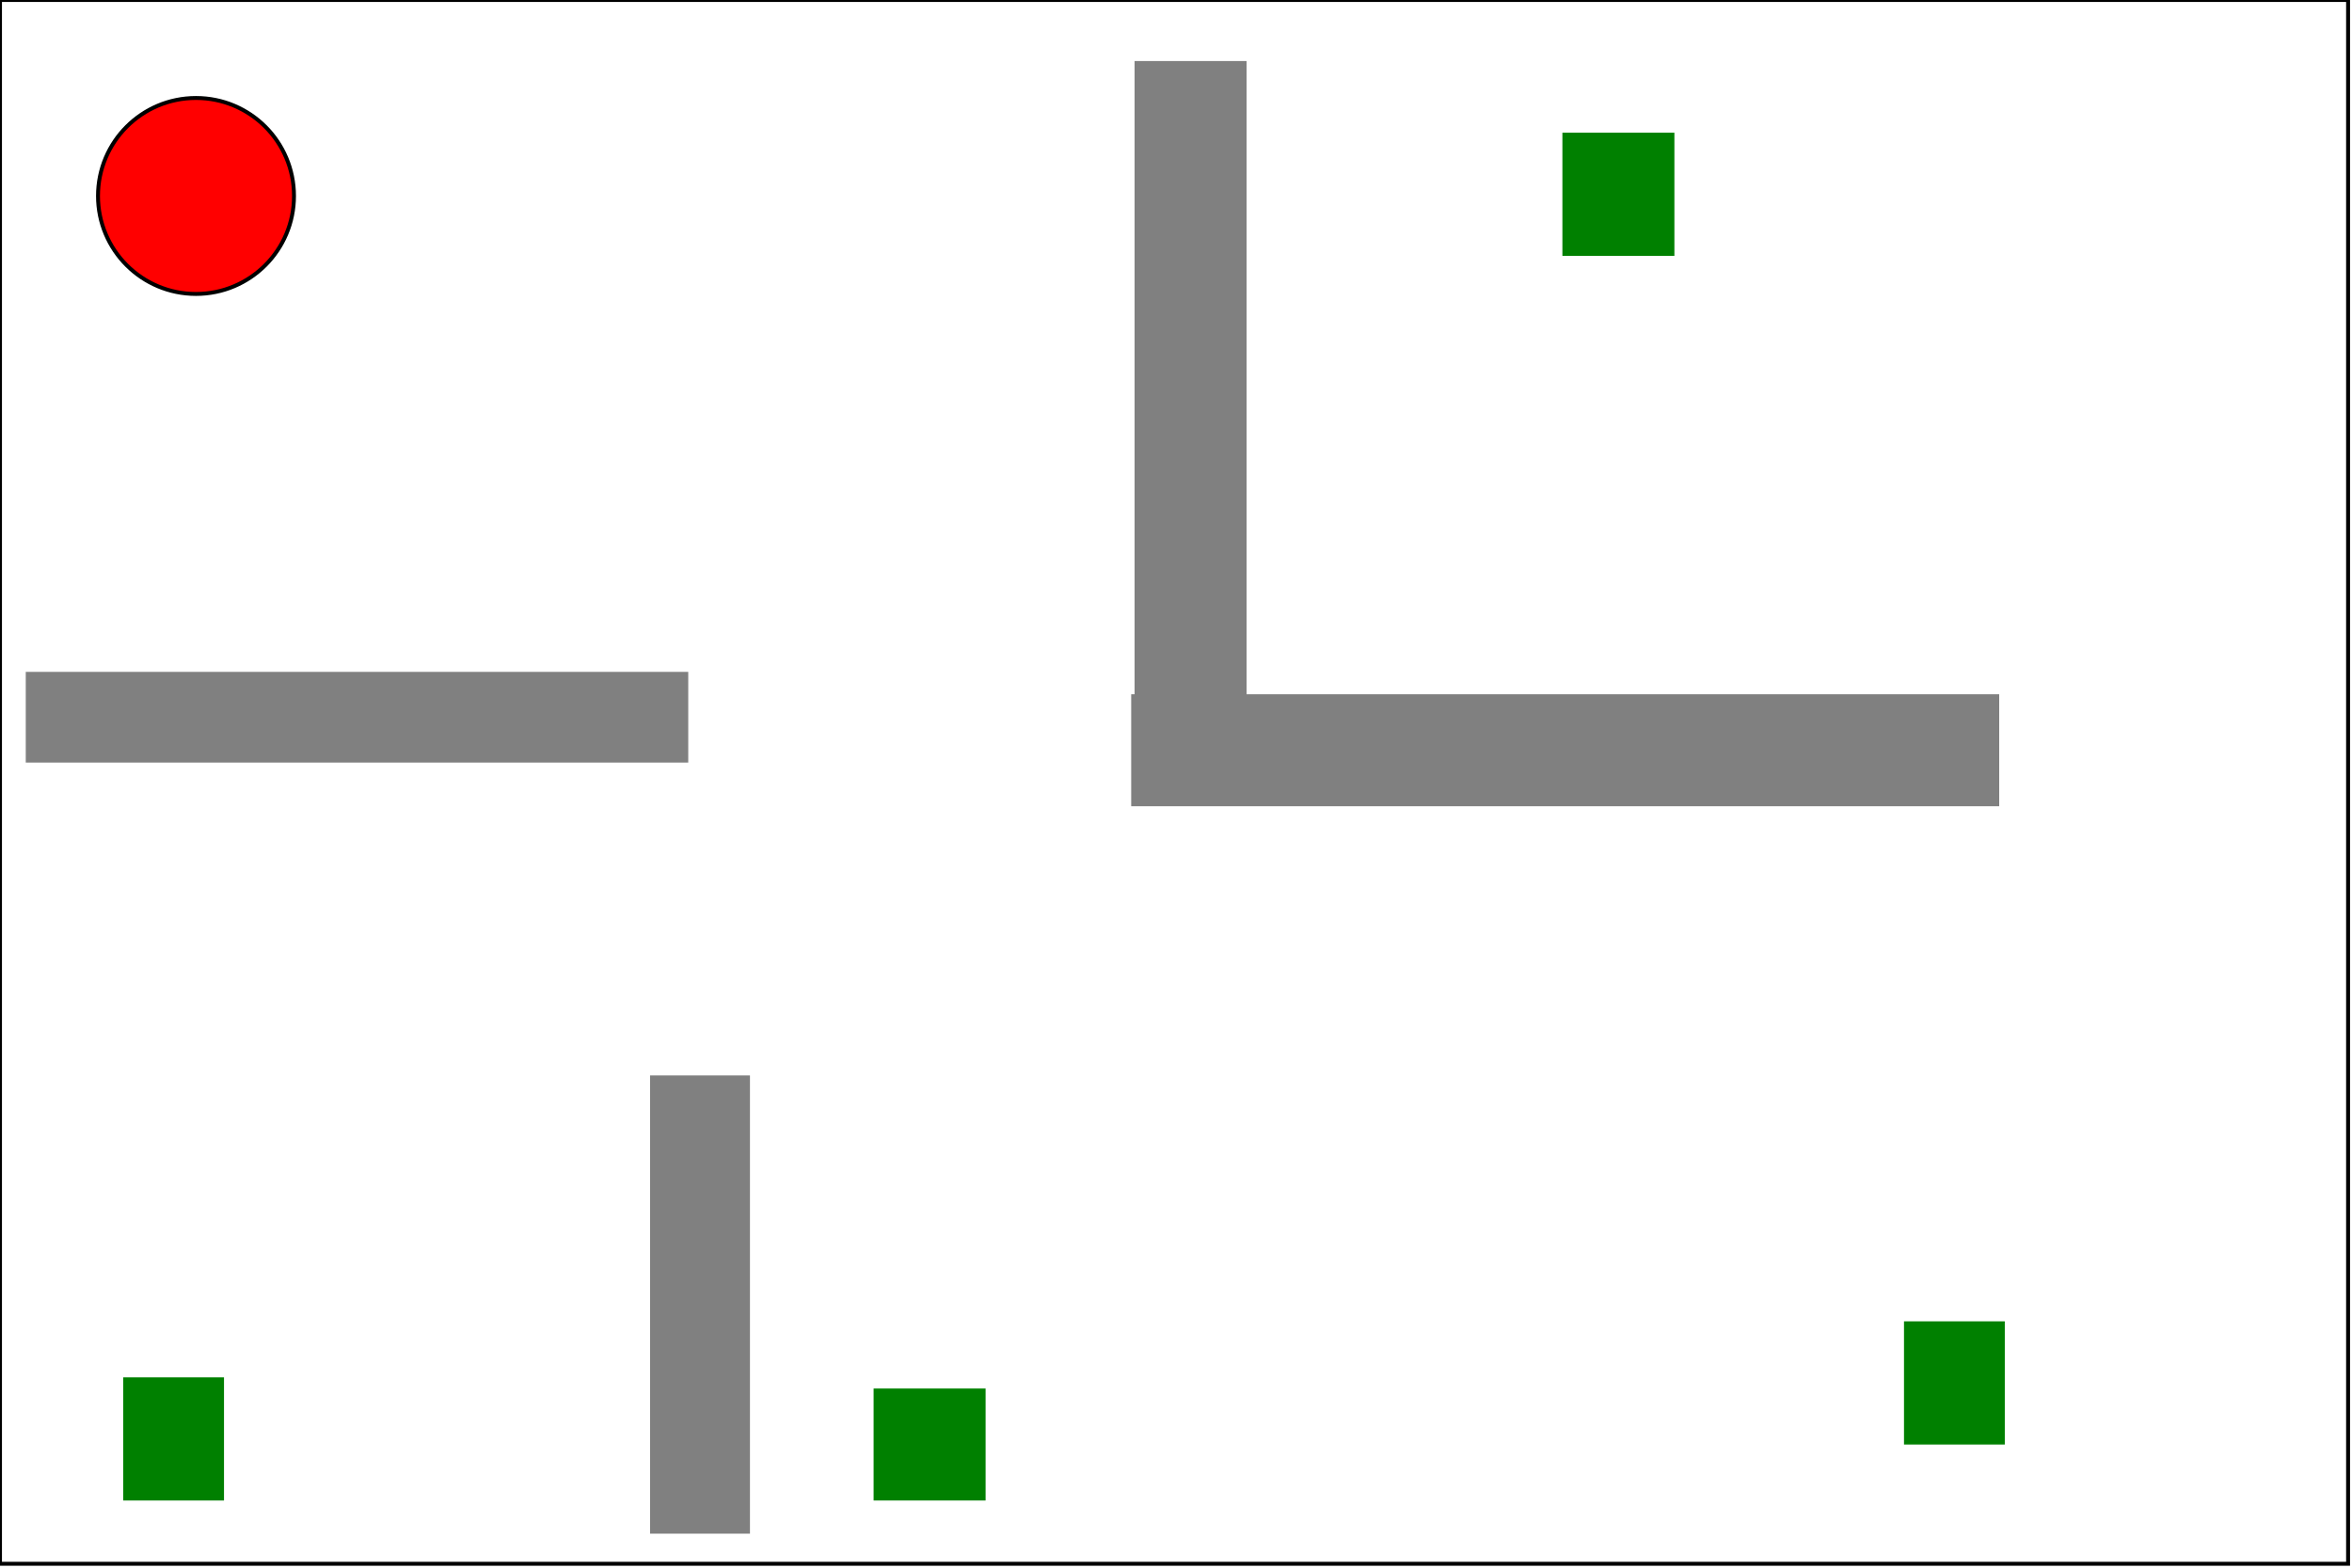
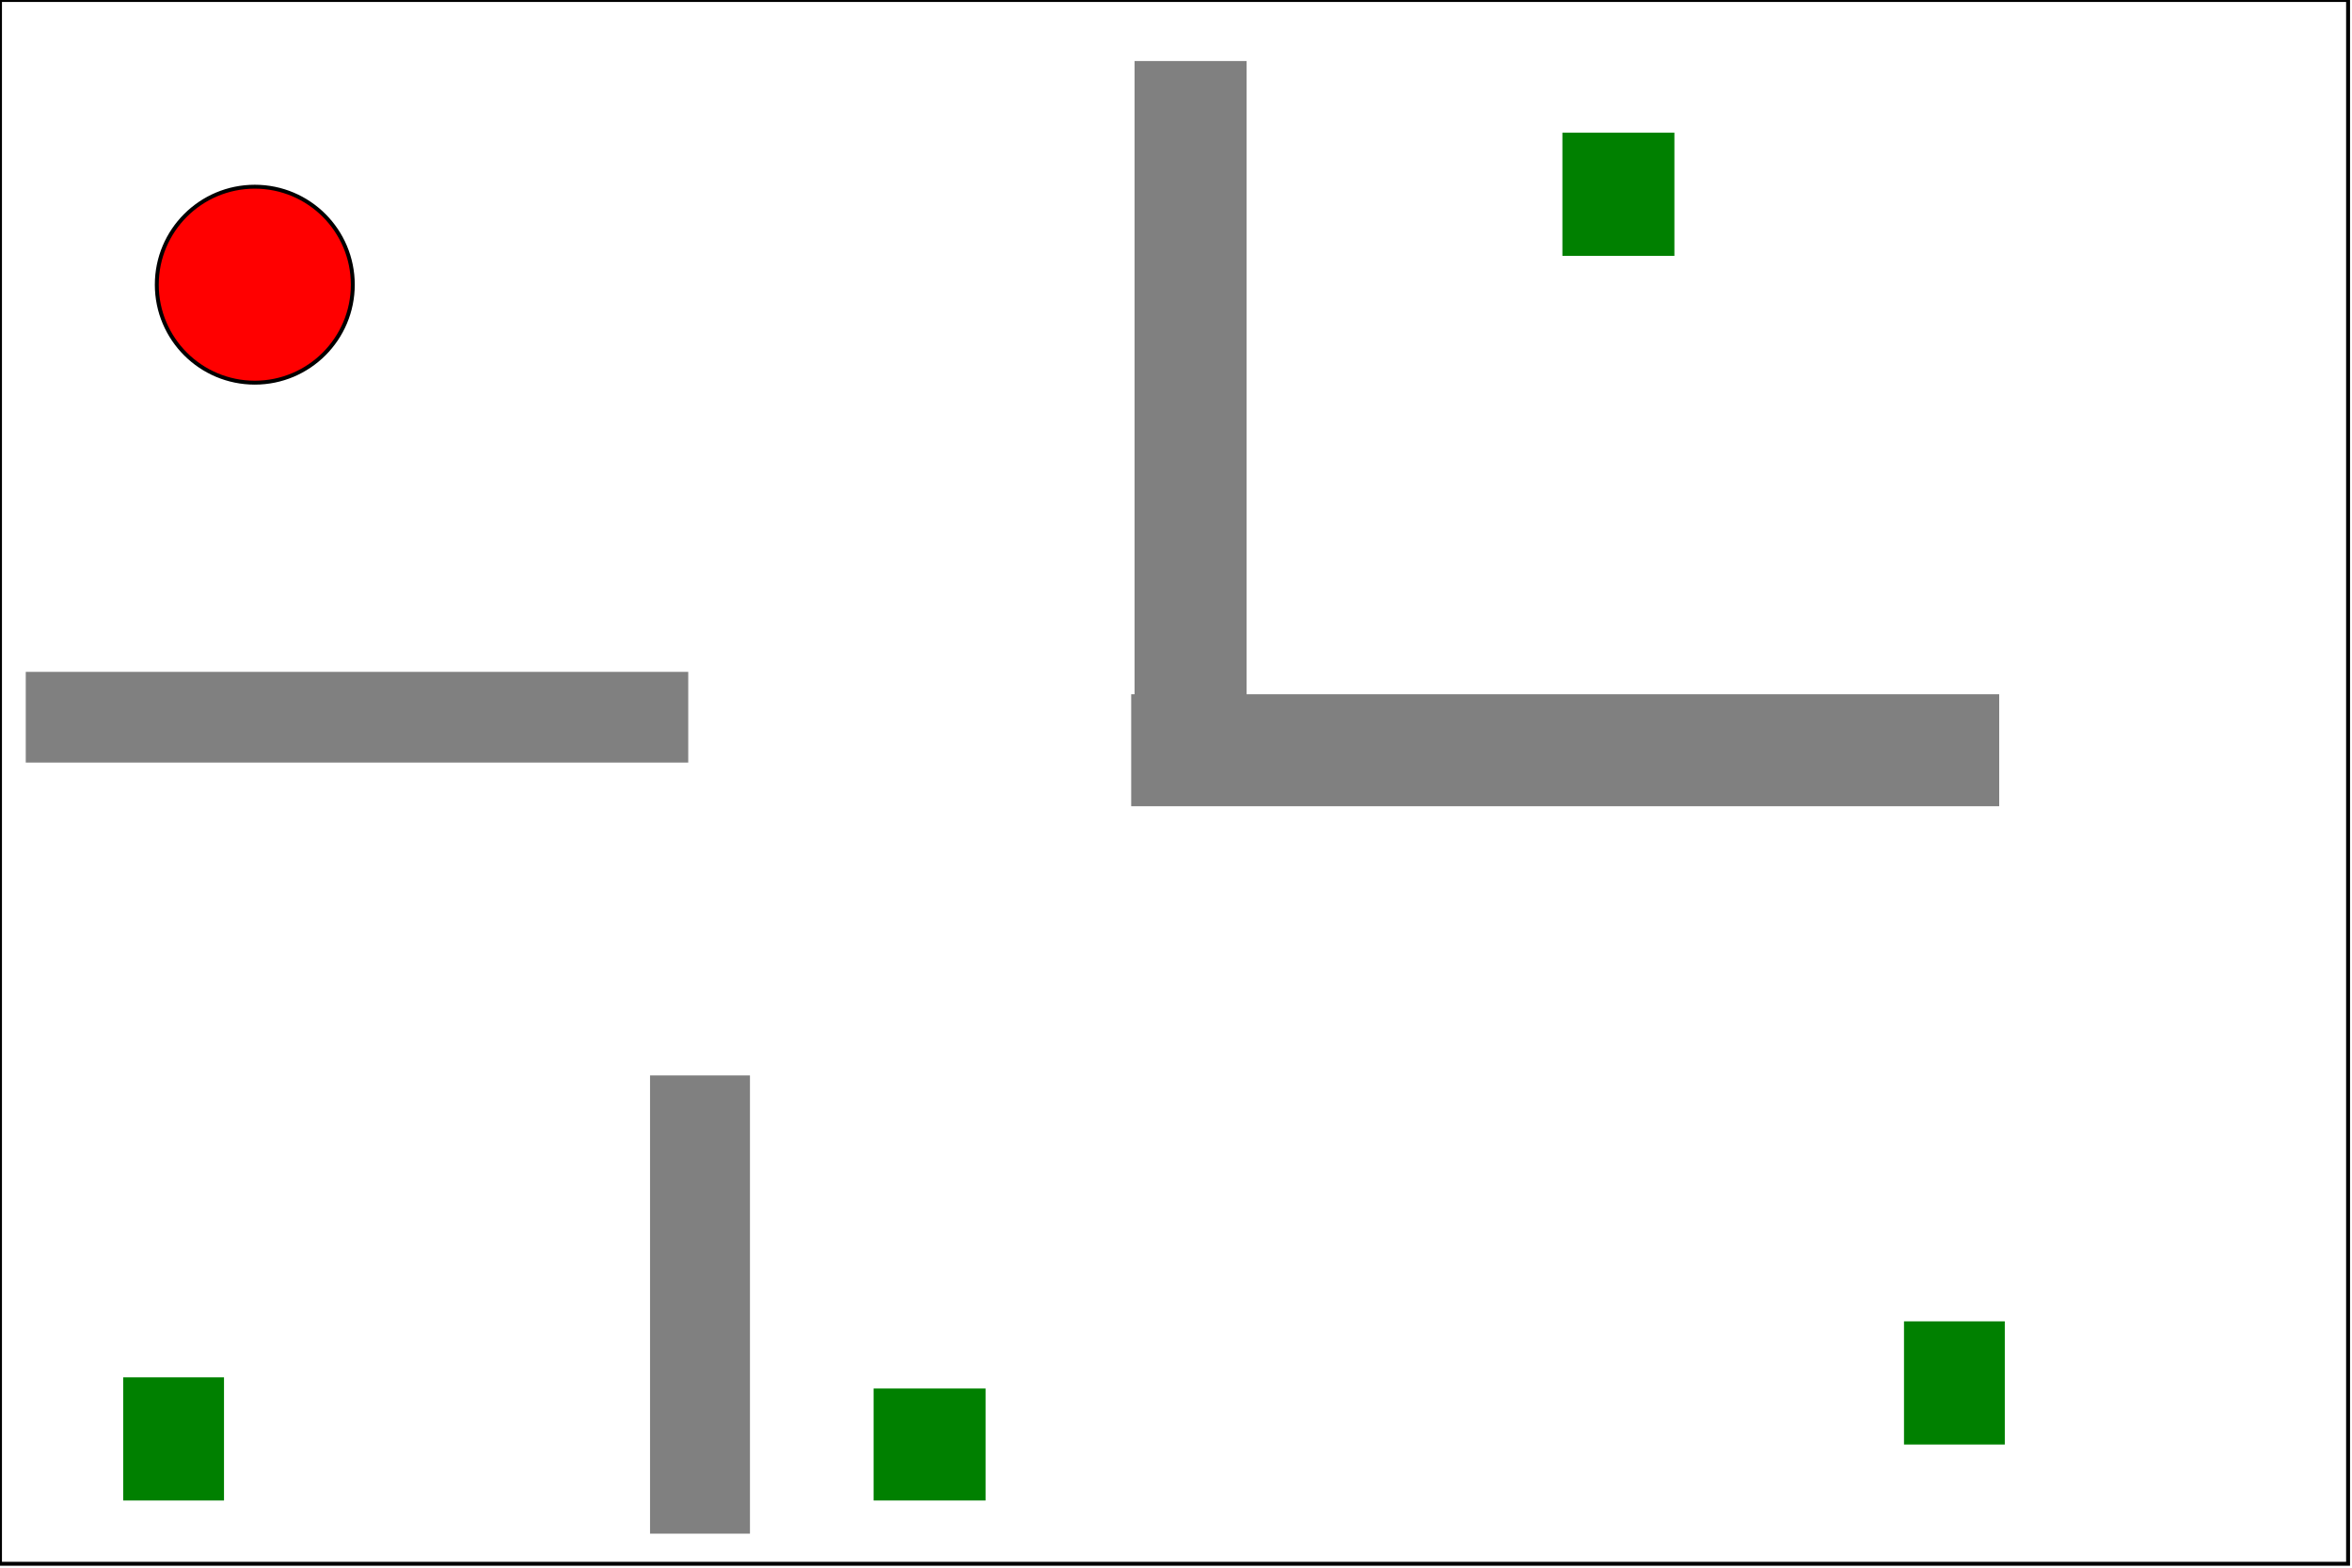
- <svg xmlns="http://www.w3.org/2000/svg" contentScriptType="text/ecmascript" width="600" zoomAndPan="magnify" contentStyleType="text/css" height="400" id="svg2" preserveAspectRatio="xMidYMid meet" version="1.1">
+ <svg xmlns="http://www.w3.org/2000/svg" contentScriptType="text/ecmascript" width="600" zoomAndPan="magnify" contentStyleType="text/css" id="svg2" height="400" preserveAspectRatio="xMidYMid meet" version="1.1">
  <defs id="defs4" />
  <g id="layer1" transform="">
-     <circle r="25.0" id="SoBo1" style="fill:red;stroke:black" cx="50.0" cy="50.0" />
-     <rect x="6.571" width="169.0" height="23.143" y="171.429" id="Obst1" style="fill:gray;stroke:none" />
-     <rect x="289.429" width="28.571" height="167.143" y="15.571" id="Obst4" style="fill:gray;stroke:none" />
-     <rect x="288.571" width="221.429" height="28.571" y="177.143" id="Obst3" style="fill:gray;stroke:none" />
-     <rect x="165.827" width="25.489" height="116.917" y="274.399" id="Obst2" style="fill:gray;stroke:none" />
-     <rect x="31.429" y="351.429" transform="" width="25.714" style="fill:green;stroke:none" id="Box1" height="31.429" />
-     <rect x="398.571" width="28.571" height="31.429" y="33.857" id="Box4" style="fill:green;stroke:none" />
-     <rect x="485.714" y="337.143" transform="" width="25.714" style="fill:green;stroke:none" id="Box3" height="31.429" />
-     <rect x="222.857" y="354.286" transform="" width="28.571" style="fill:green;stroke:none" id="Box2" height="28.571" />
+     <circle r="25.0" id="SoBo1" style="fill:red;stroke:black" cx="65.0" cy="72.638" />
+     <rect x="6.571" width="169.0" id="Obst1" y="171.429" height="23.143" style="fill:gray;stroke:none" />
+     <rect x="289.429" width="28.571" id="Obst4" y="15.571" height="167.143" style="fill:gray;stroke:none" />
+     <rect x="288.571" width="221.429" id="Obst3" y="177.143" height="28.571" style="fill:gray;stroke:none" />
+     <rect x="165.827" width="25.489" id="Obst2" y="274.399" height="116.917" style="fill:gray;stroke:none" />
+     <rect x="31.429" y="351.429" transform="" width="25.714" style="fill:green;stroke:none" height="31.429" id="Box1" />
+     <rect x="398.571" width="28.571" id="Box4" y="33.857" height="31.429" style="fill:green;stroke:none" />
+     <rect x="485.714" y="337.143" transform="" width="25.714" style="fill:green;stroke:none" height="31.429" id="Box3" />
+     <rect x="222.857" y="354.286" transform="" width="28.571" style="fill:green;stroke:none" height="28.571" id="Box2" />
  </g>
-   <rect fill="none" width="599" stroke-width="1" id="border" height="399" stroke="black" />
+   <rect fill="none" width="599" height="399" id="border" stroke-width="1" stroke="black" />
</svg>
